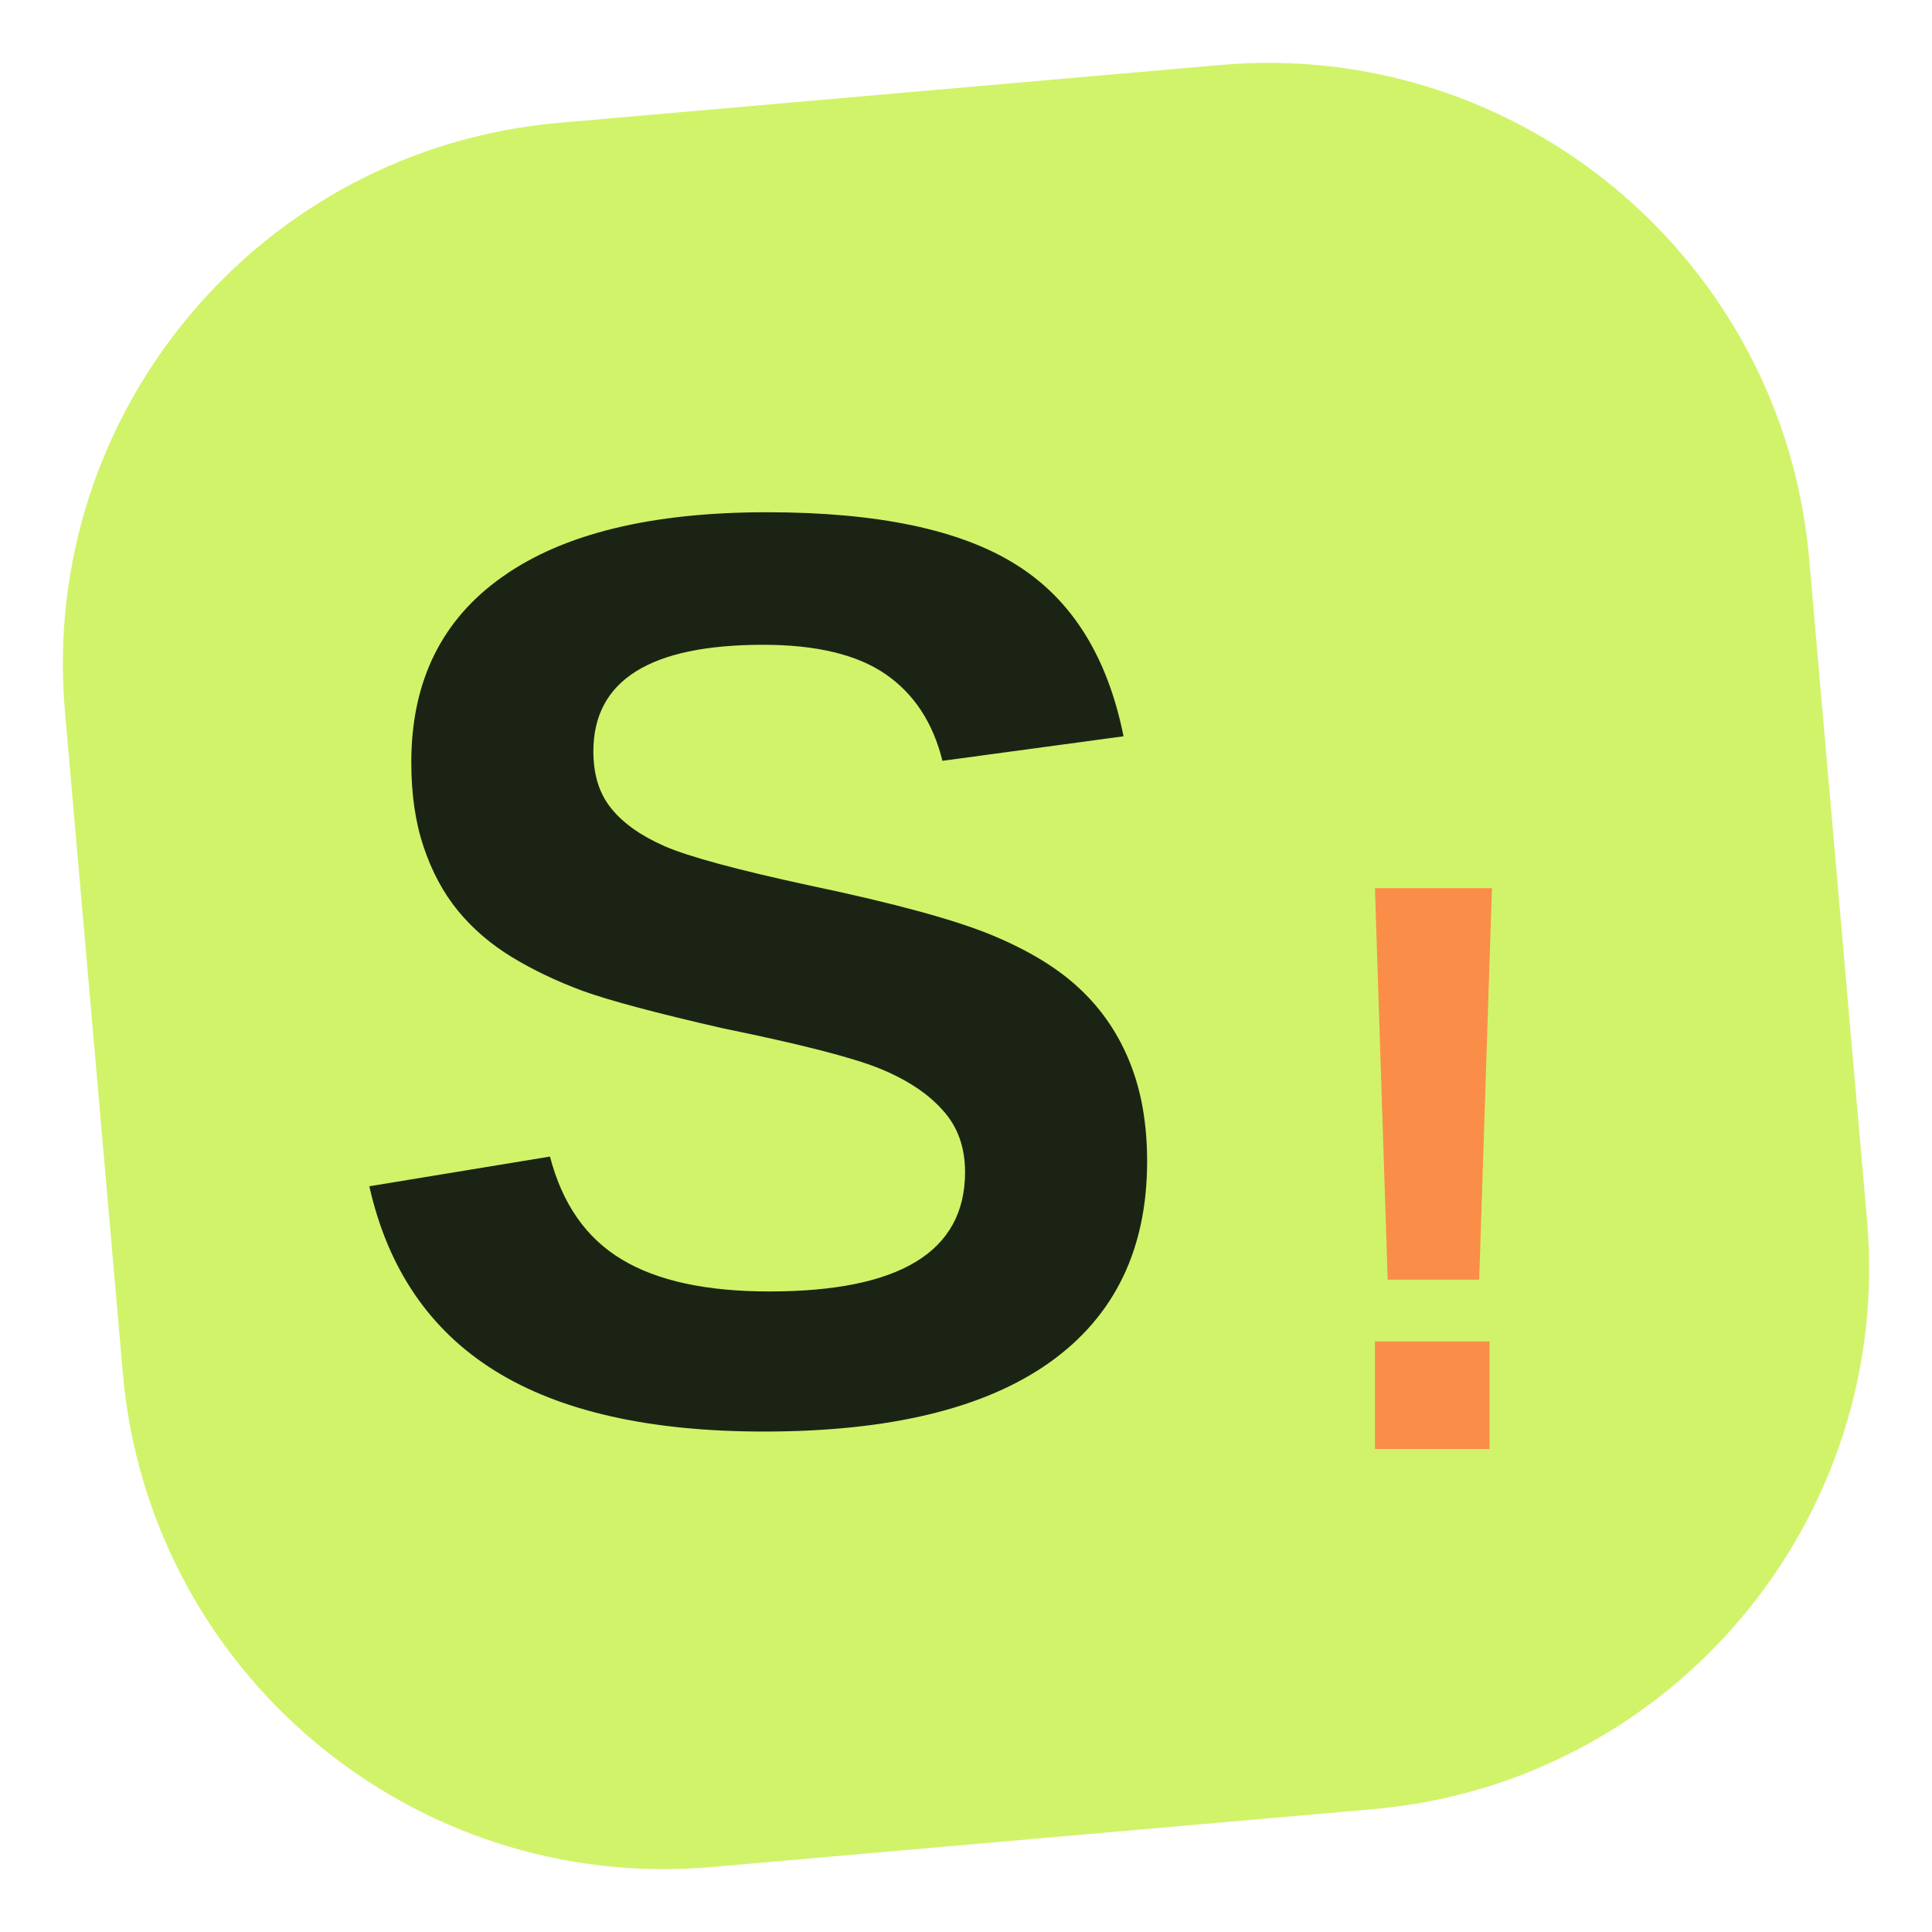
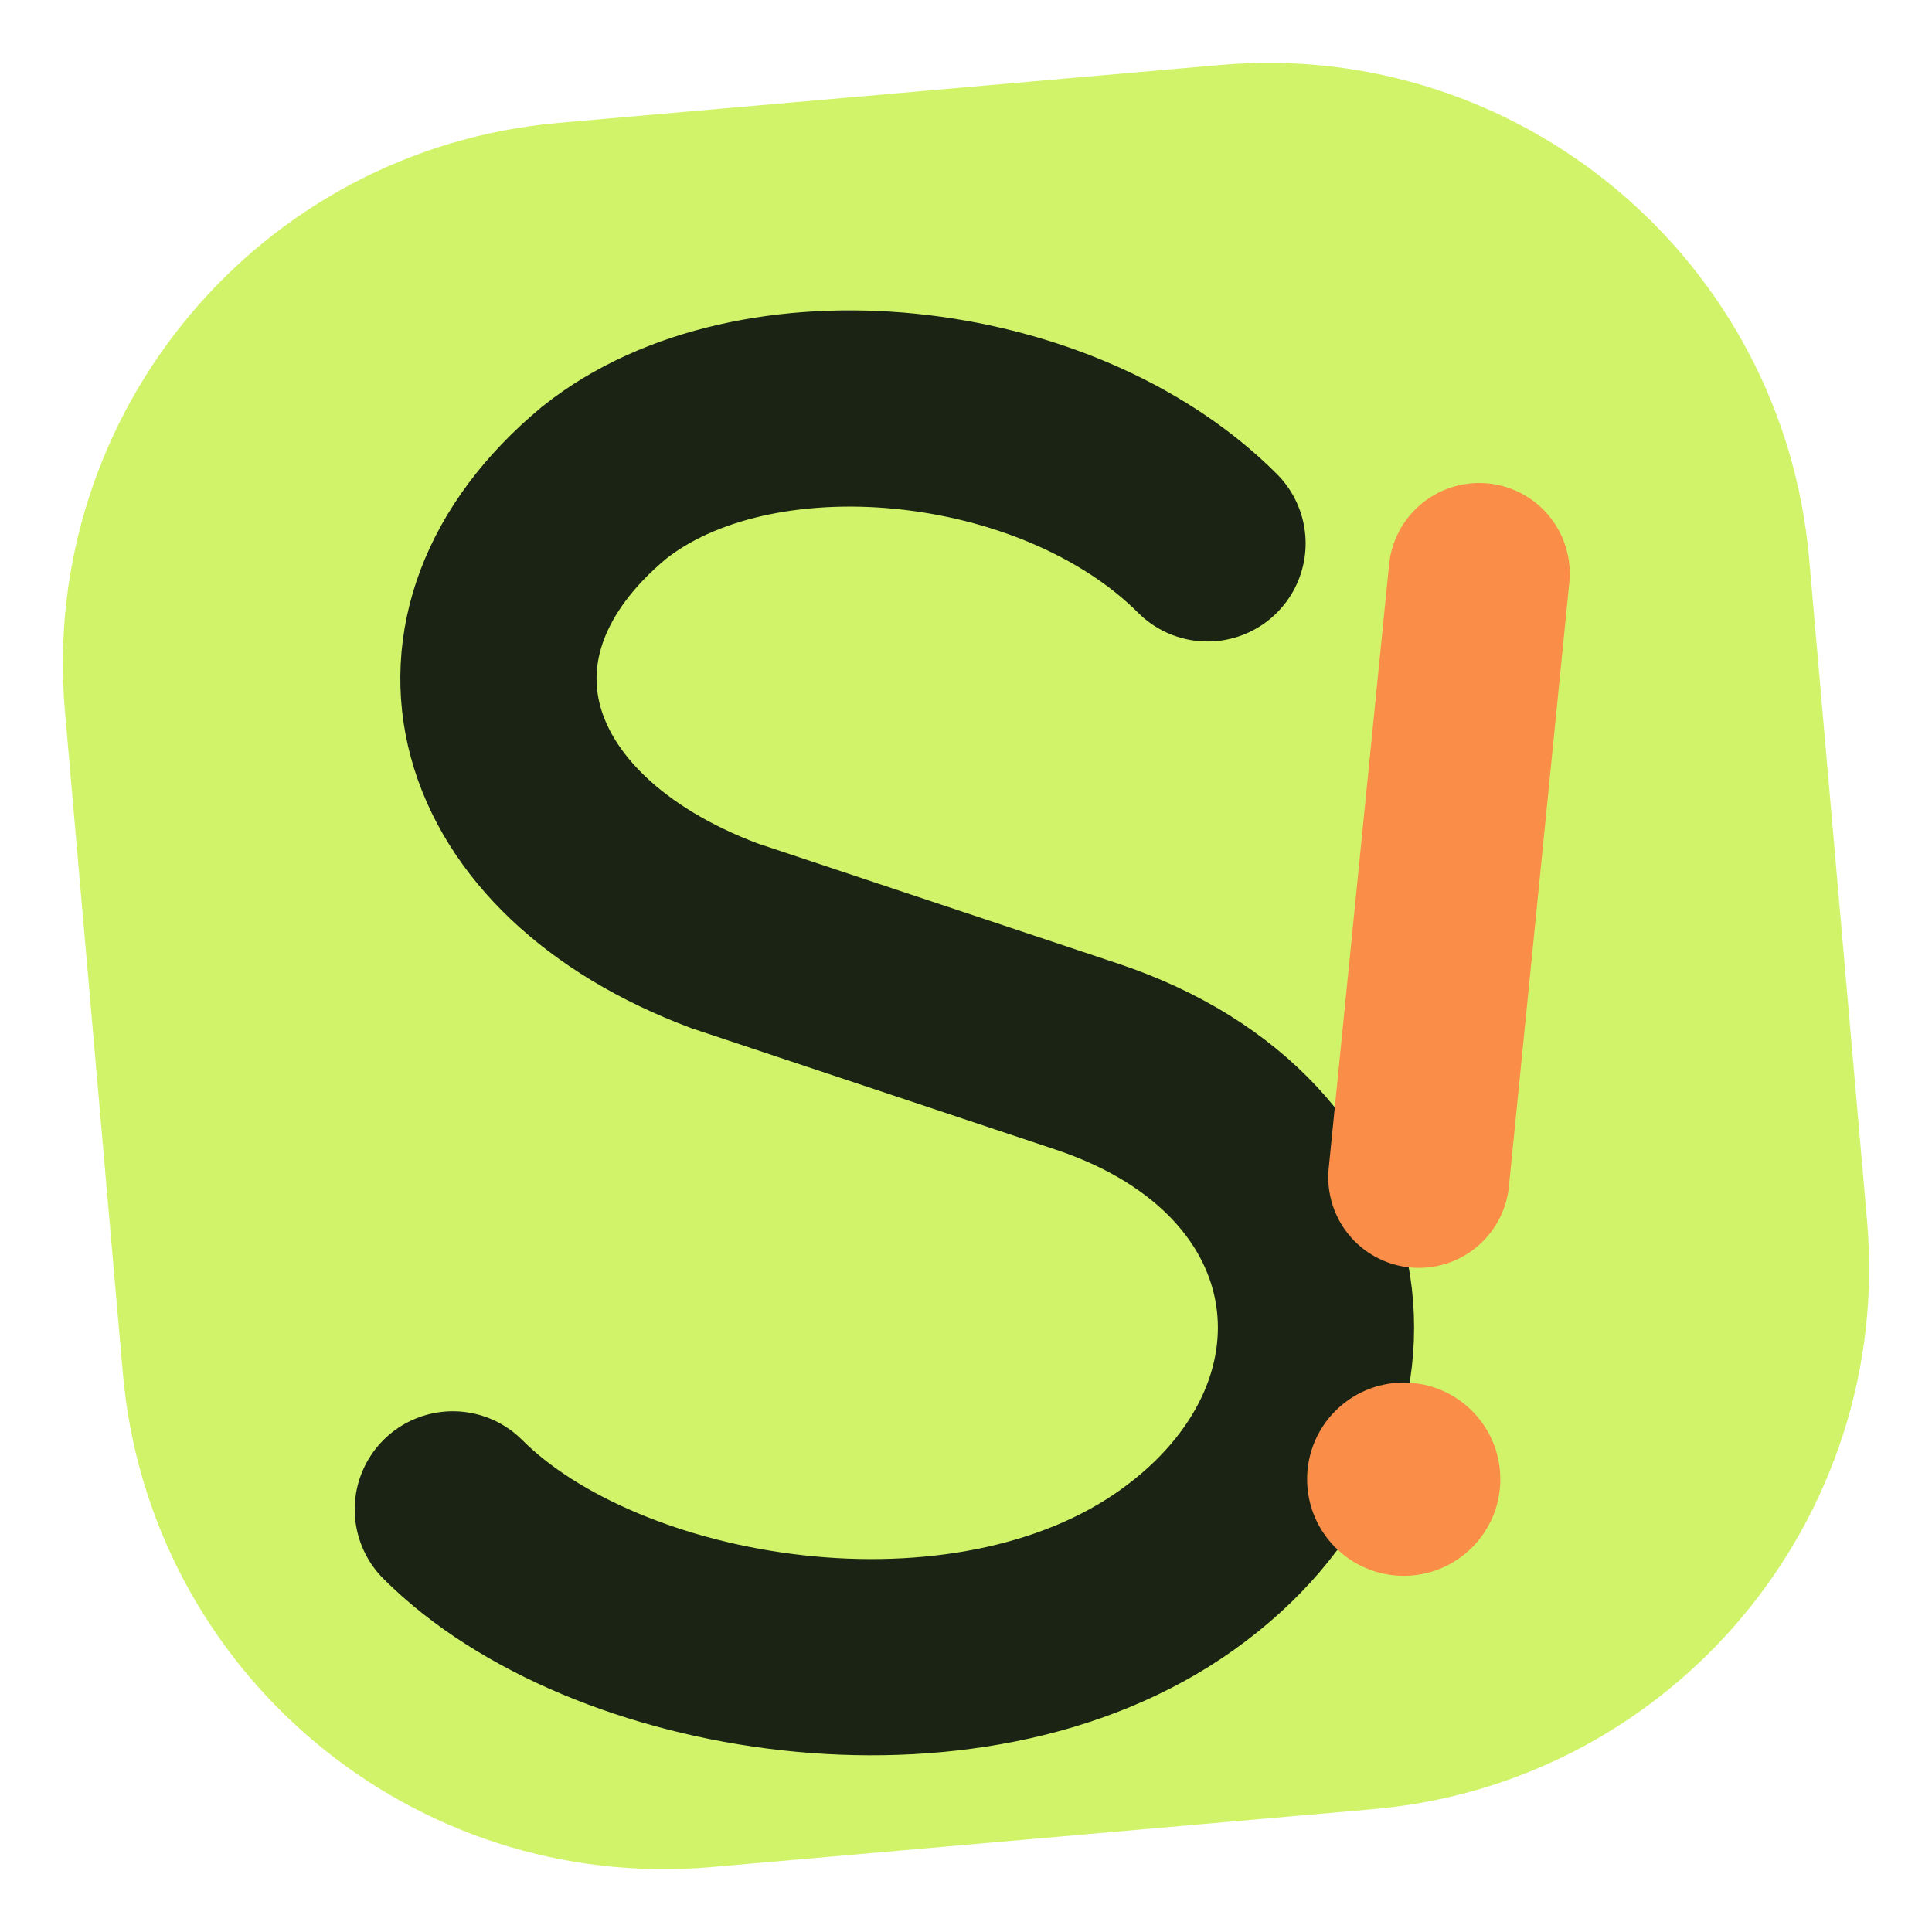
<svg xmlns="http://www.w3.org/2000/svg" viewBox="0 0 64 64">
  <rect x="3" y="3" width="58" height="58" rx="18" fill="#d1f36a" transform="rotate(-5 32 32)" />
-   <text x="11" y="47" fill="#1b2414" font-family="Arial, sans-serif" font-size="43" font-weight="900">S</text>
-   <text x="43" y="48" fill="#fa8d48" font-family="Arial, sans-serif" font-size="27" font-weight="900">!</text>
+   <path d="M40 18c-5-5-15-6-20-2-6 5-4 12 4 15l12 4c9 3 10 12 3 17-7 5-19 3-24-2" fill="none" stroke="#1b2414" stroke-linecap="round" stroke-width="6.5" />
+   <path d="m49 19-2 20" fill="none" stroke="#fa8d48" stroke-linecap="round" stroke-width="6" />
+   <circle cx="46.5" cy="49" r="3.2" fill="#fa8d48" />
</svg>
